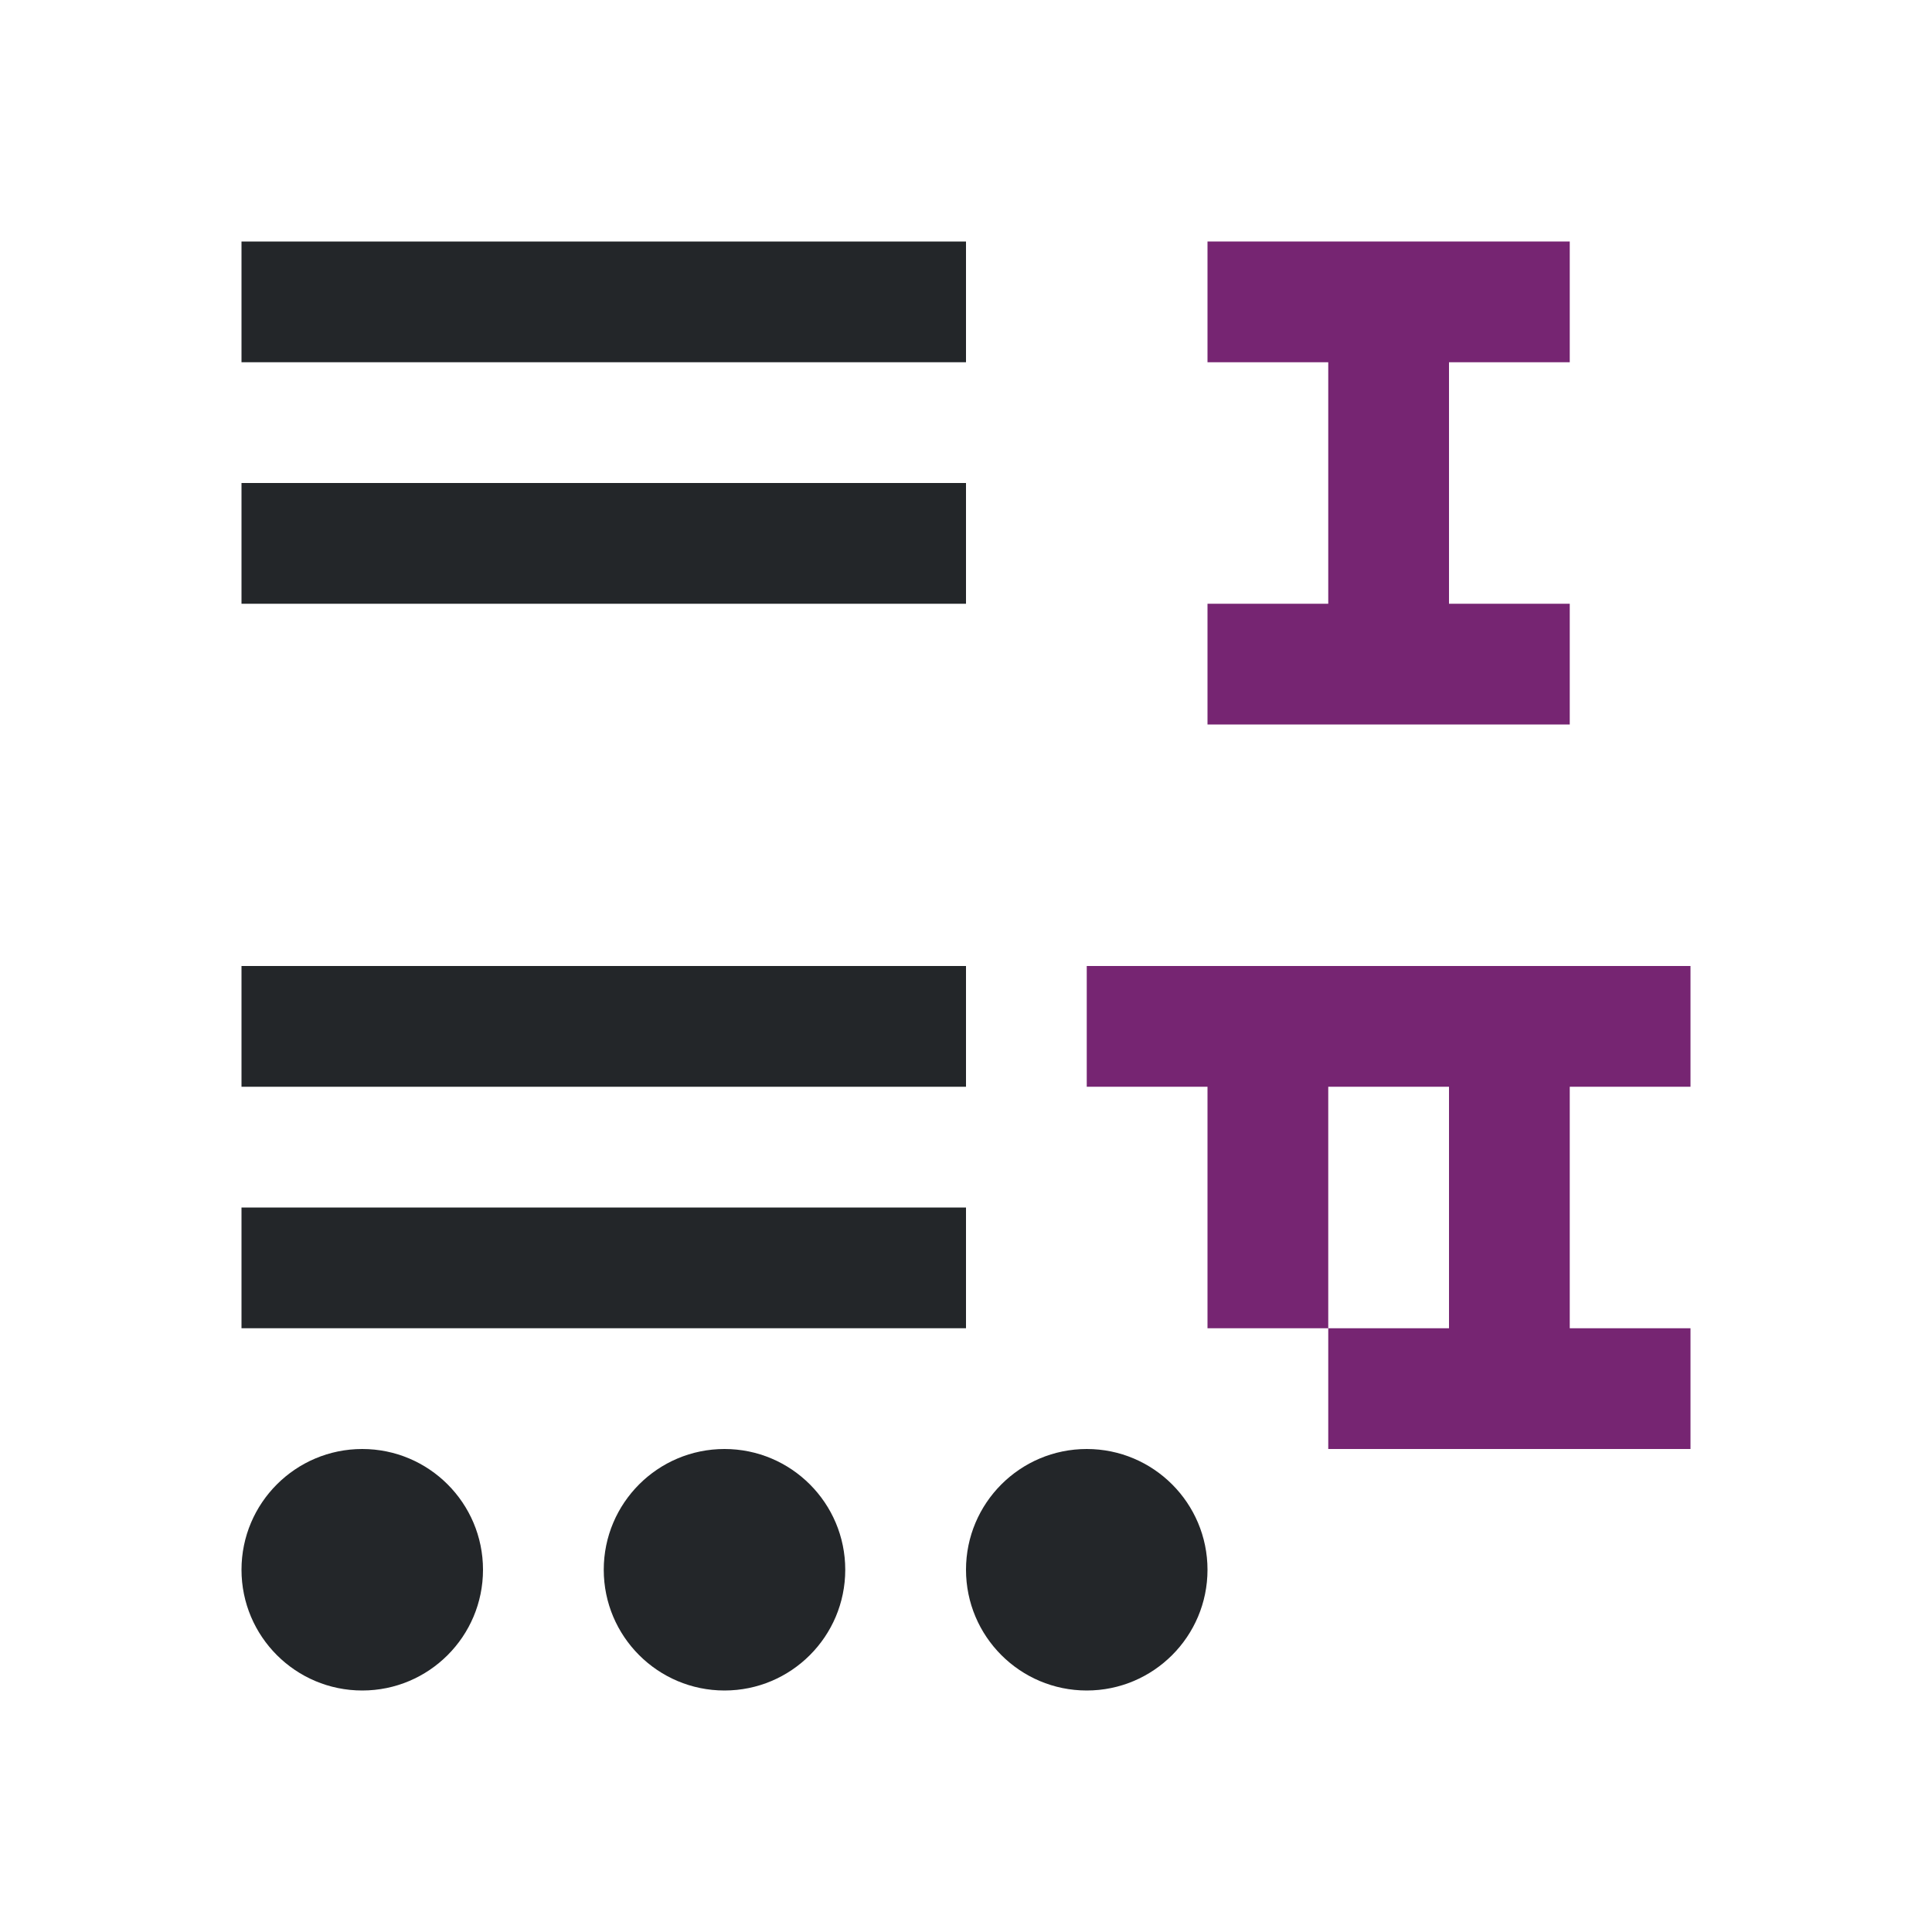
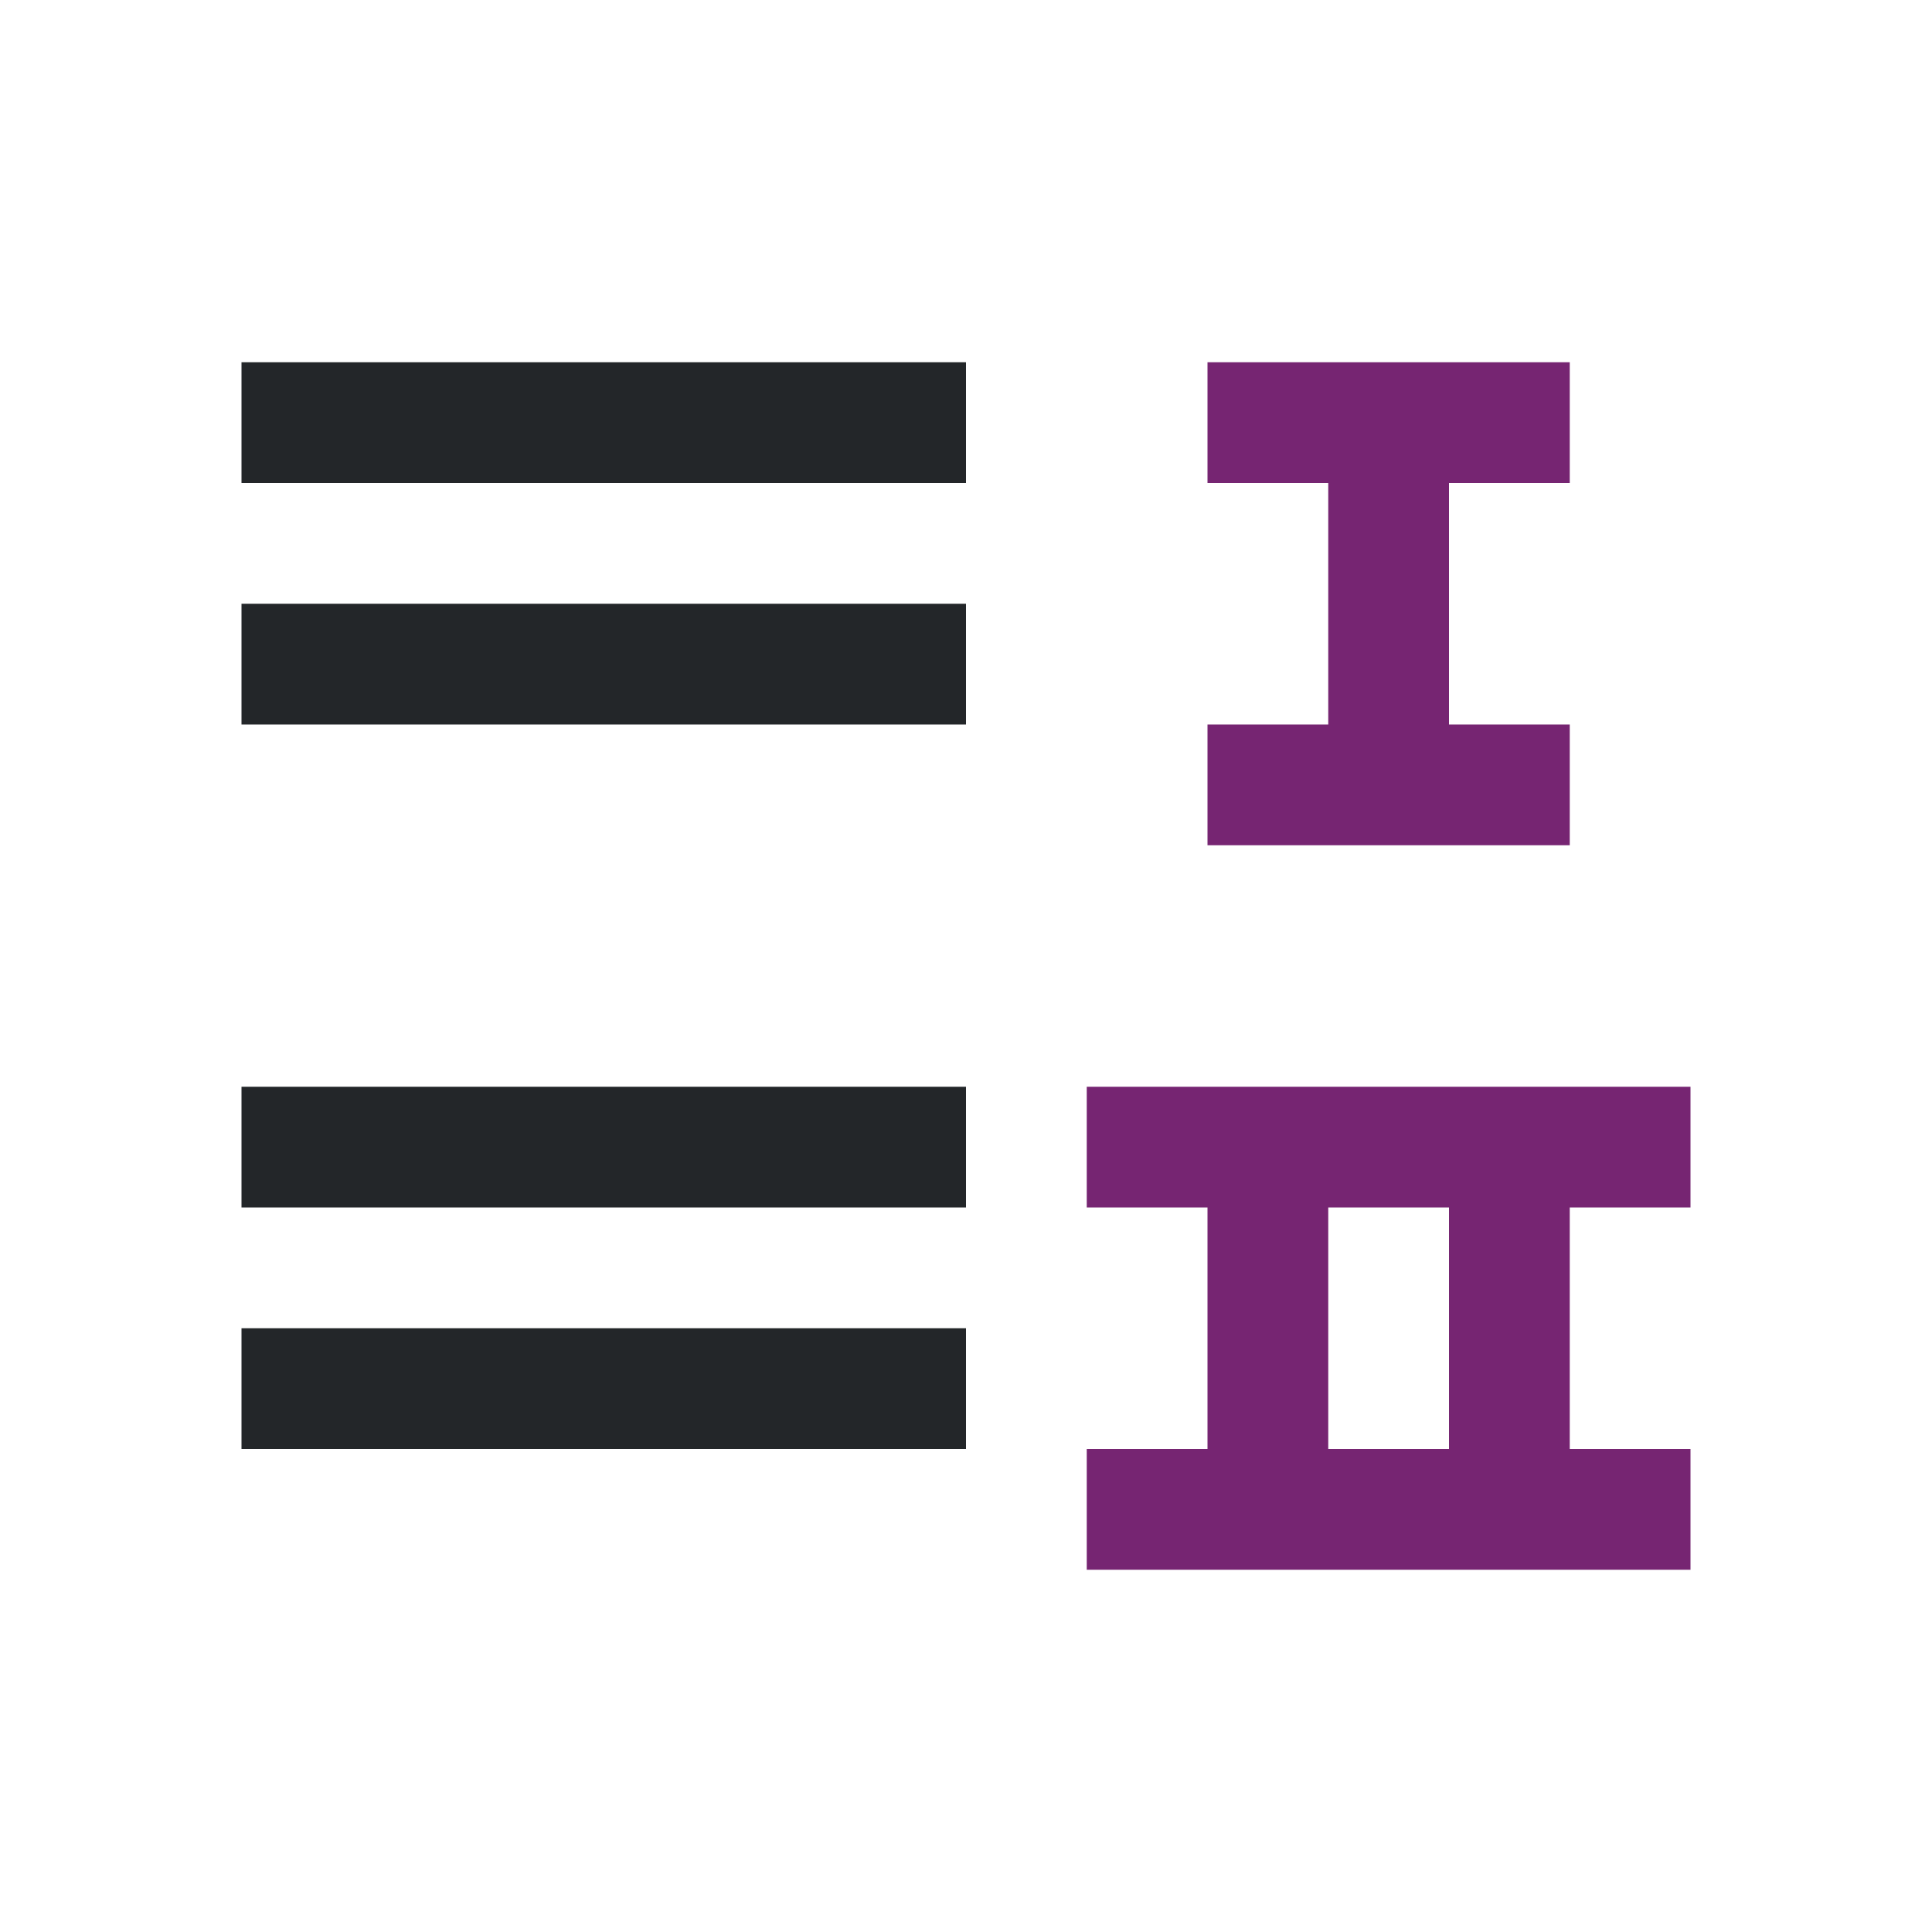
<svg xmlns="http://www.w3.org/2000/svg" viewBox="0 0 16 16" version="1.1" id="svg6">
  <defs id="defs10" />
-   <path d="M 8,2 V 3 H 2 V 2 Z M 8,4 V 5 H 2 V 4 Z M 8,8 V 9 H 2 V 8 Z m 0,2 v 1 H 2 v -1 z m 1,2 c 0.552,0 1,0.448 1,1 0,0.552 -0.448,1 -1,1 -0.552,0 -1,-0.448 -1,-1 0,-0.552 0.448,-1 1,-1 z m -3,0 c 0.552,0 1,0.448 1,1 0,0.552 -0.448,1 -1,1 -0.552,0 -1,-0.448 -1,-1 0,-0.552 0.448,-1 1,-1 z m -3,0 c 0.552,0 1,0.448 1,1 0,0.552 -0.448,1 -1,1 -0.552,0 -1,-0.448 -1,-1 0,-0.552 0.448,-1 1,-1 z" id="path2" style="fill:#232629" />
-   <path d="m13 2v1h-1v2h1v1h-3v-1h1v-2h-1v-1zm1 6v1h-1v2h1v1h-3v-1h1v-2h-1v2h-1v-2h-1v-1z" fill="#762572" id="path4" />
+   <path id="path820" style="fill:#232629" d="m 8,11 v 1 H 2 V 11 Z M 8,9 v 1 H 2 V 9 Z M 8,5 V 6 H 2 V 5 Z M 8,3 V 4 H 2 V 3 Z" />
+   <path d="m 10,3 v 1 h 1 v 2 h -1 v 1 h 3 V 6 H 12 V 4 h 1 V 3 Z M 9,9 v 1 h 1 v 2 H 9 v 1 h 2 3 v -1 h -1 v -2 h 1 V 9 Z m 2,1 h 1 v 2 h -1 z" id="path4" style="fill:#762572;fill-opacity:1" />
</svg>
